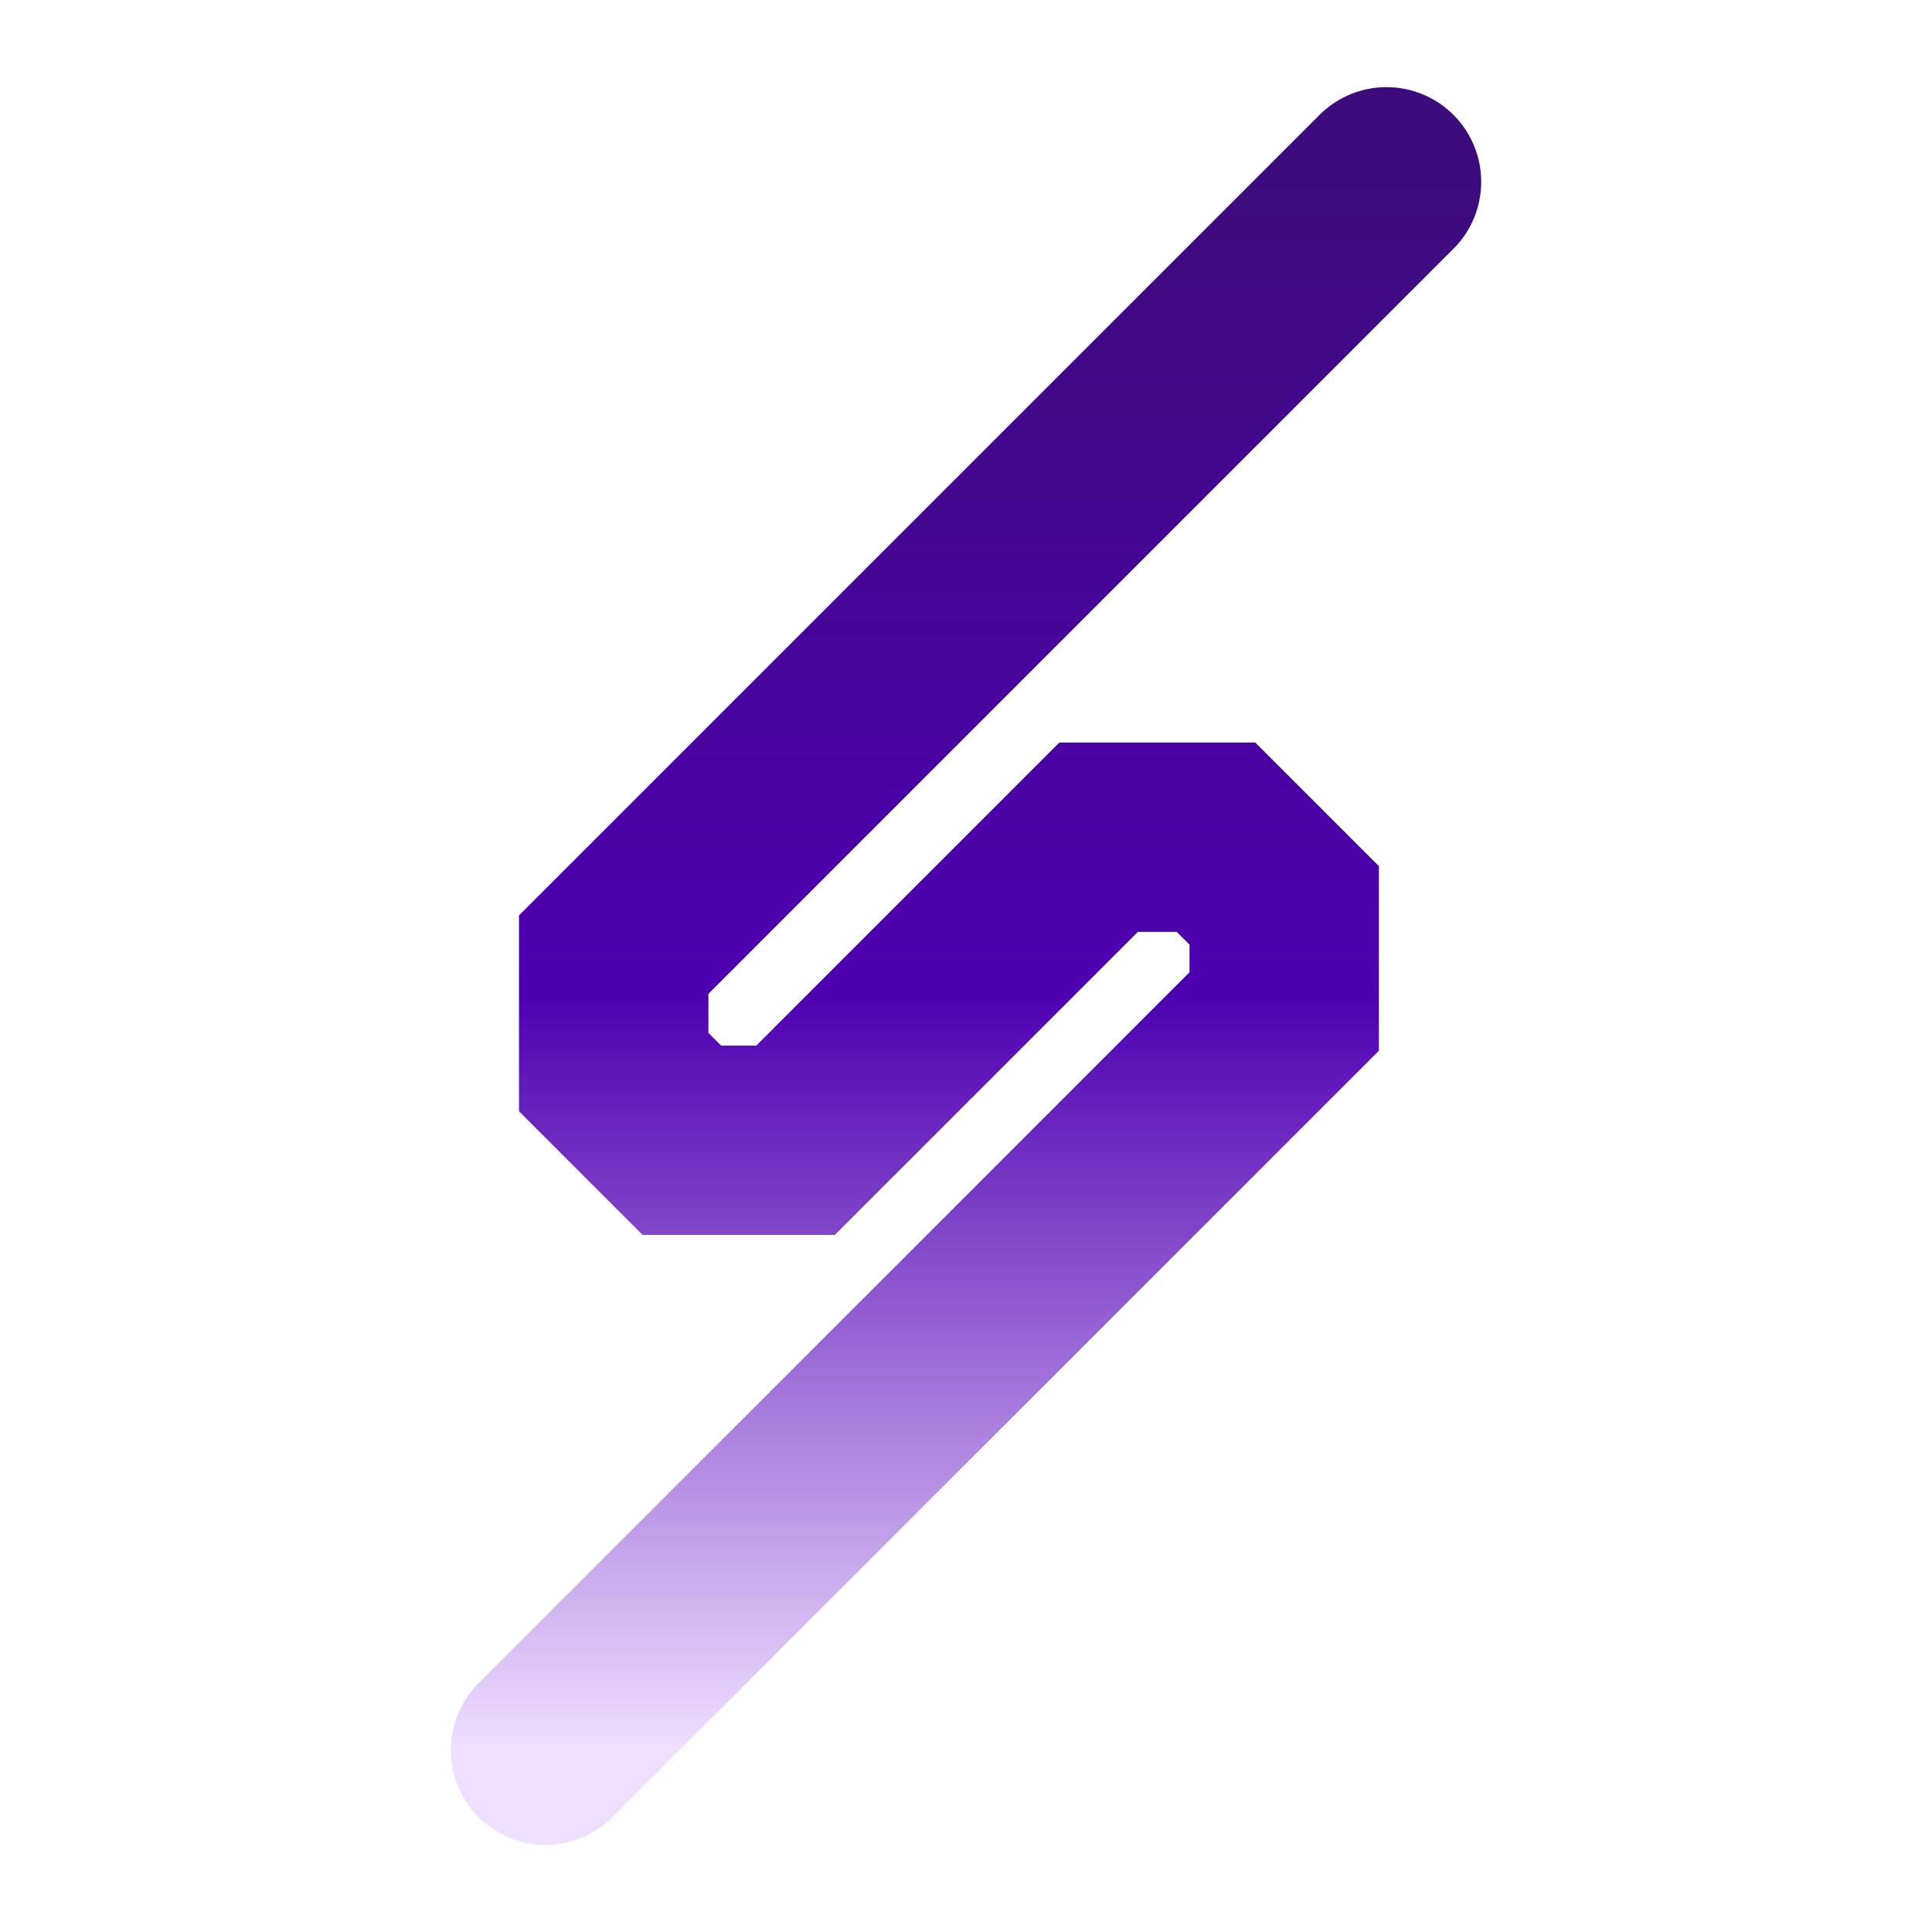
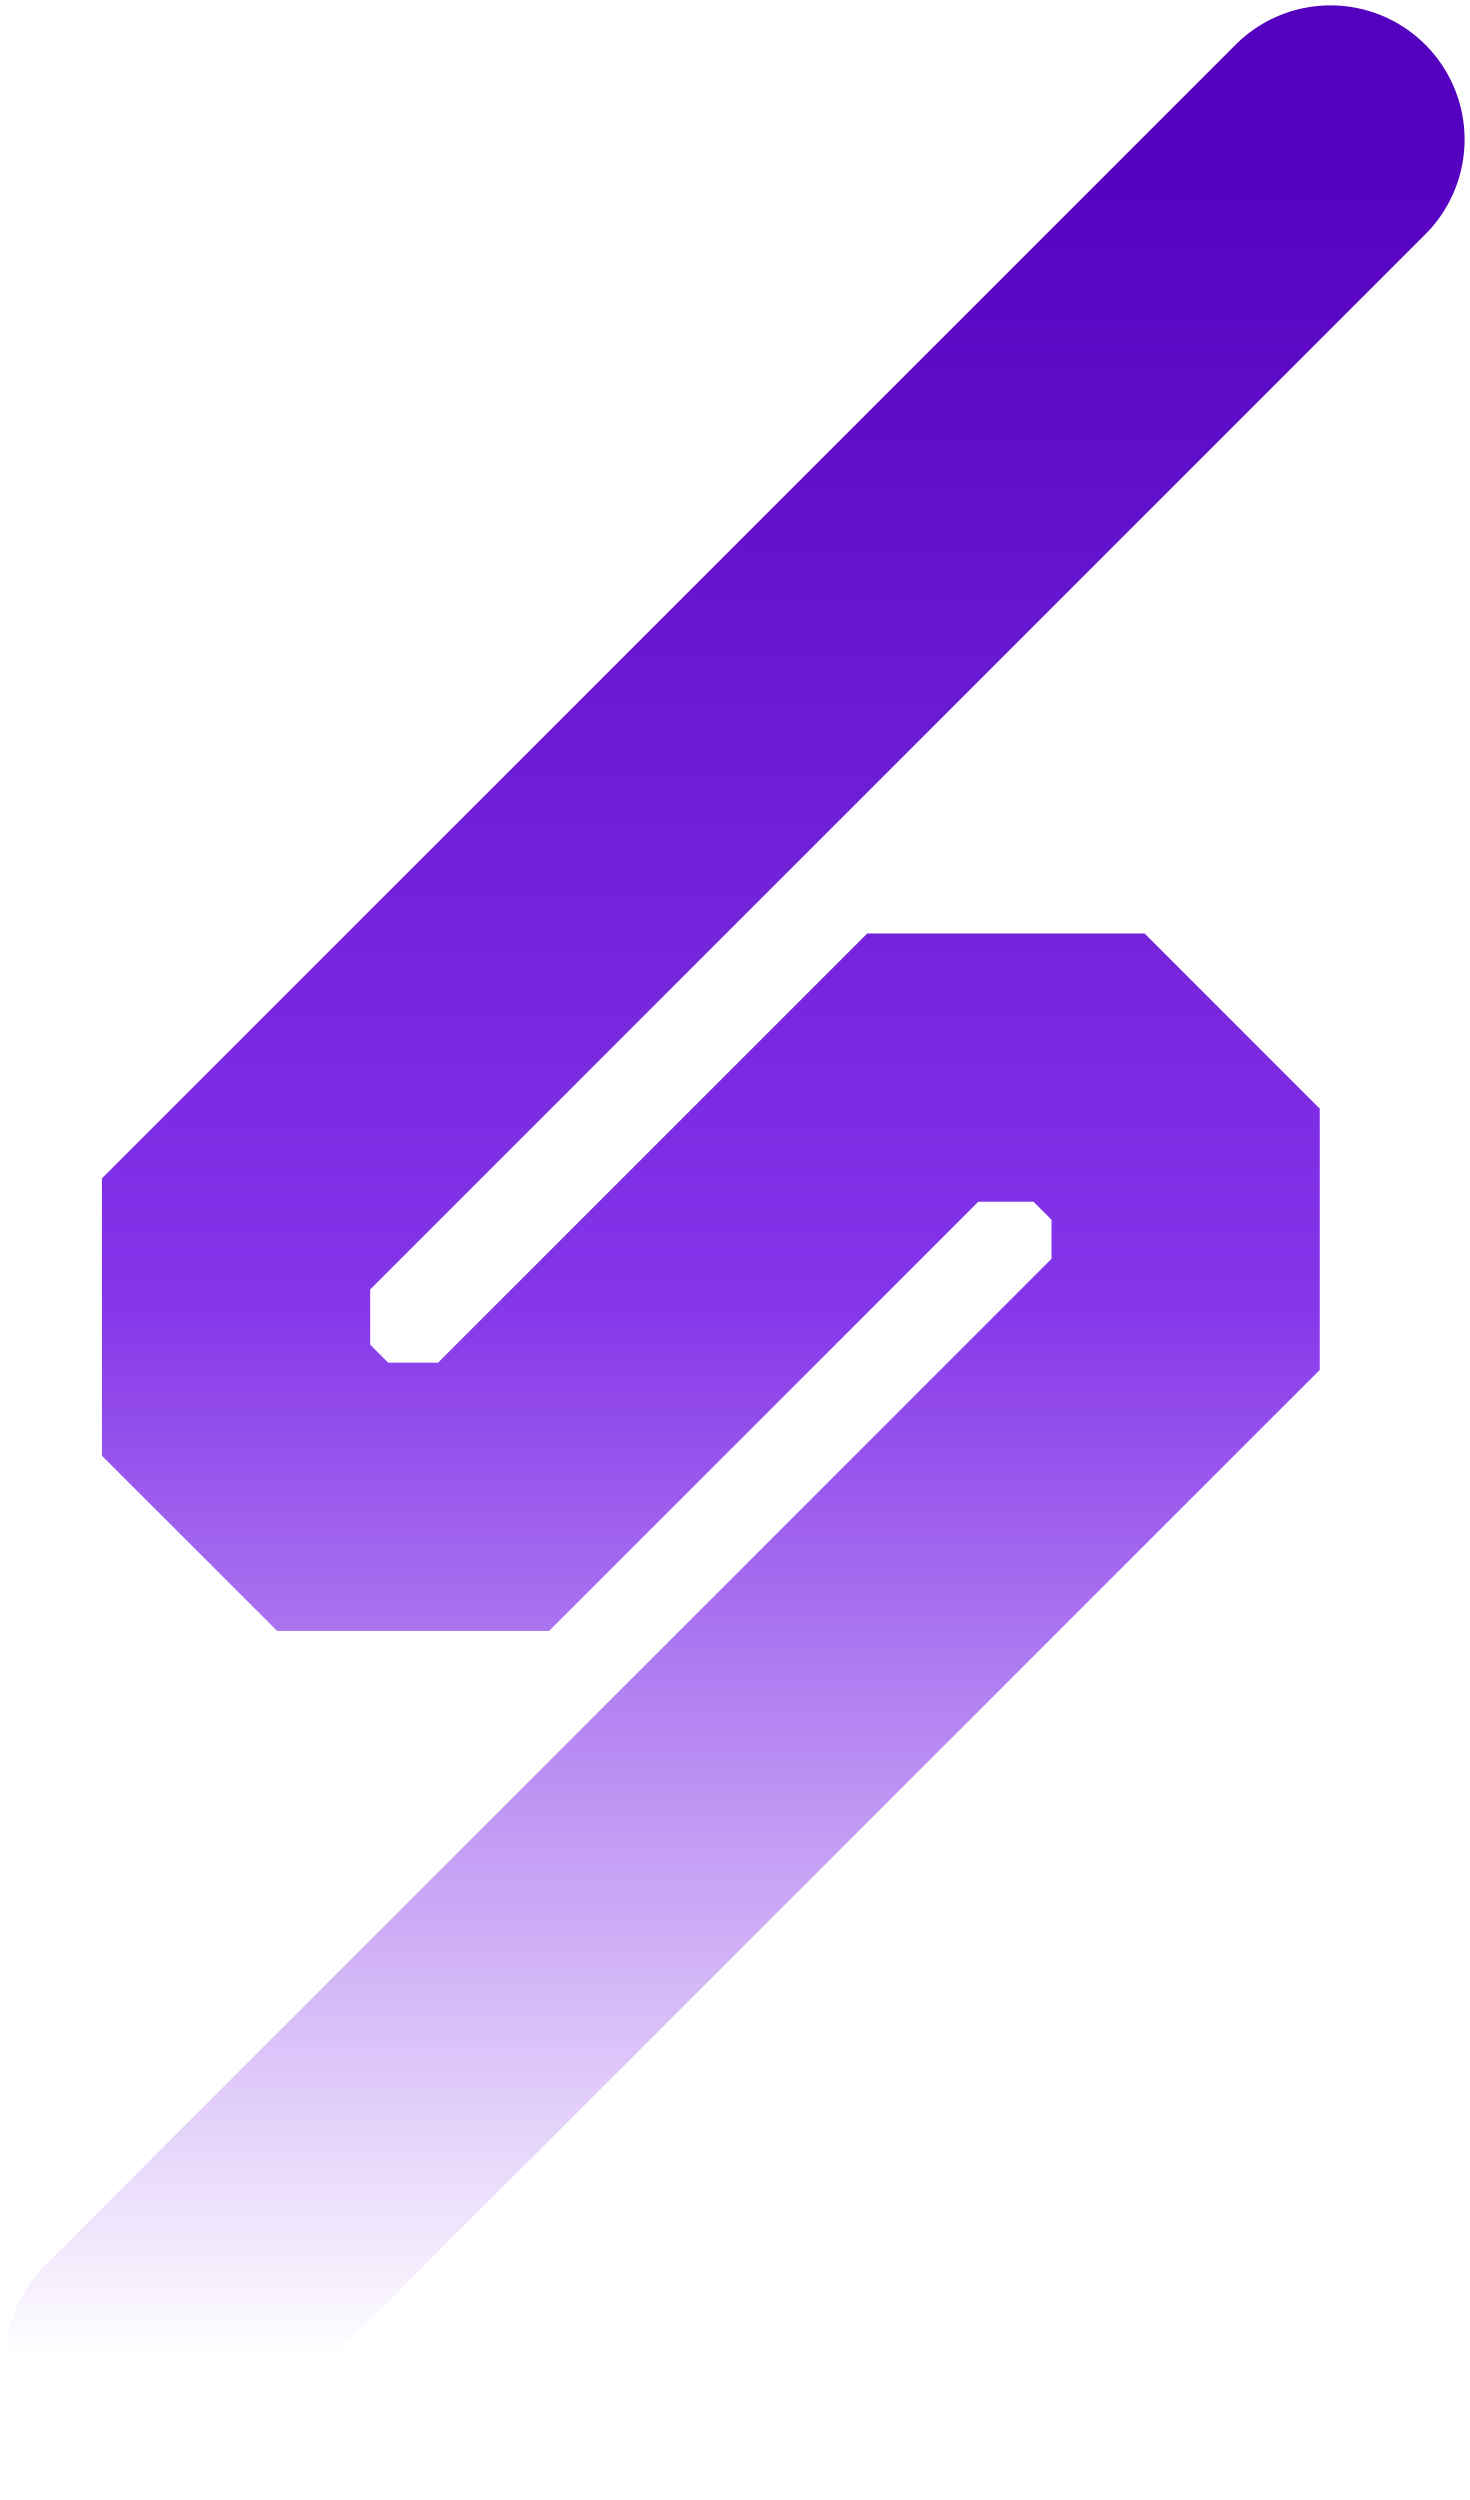
- <svg xmlns="http://www.w3.org/2000/svg" width="255" height="255" viewBox="0 0 255 255" fill="none">
-   <path d="M183 24L81 126V141.5L90 150.5H105L145 110.5H160.5L169.5 119.5V133.5L72 231" stroke="url(#paint0_linear_106_8)" stroke-width="25" stroke-linecap="round" />
+ <svg xmlns="http://www.w3.org/2000/svg" viewBox="0 0 137 233" fill="none">
+   <path d="M124 13L22 115V130.5L31 139.5H46L86 99.5H101.5L110.5 108.5V122.5L13 220" stroke="url(#paint0_linear_203_4)" stroke-width="25" stroke-linecap="round" />
  <defs>
-     <linearGradient id="paint0_linear_106_8" x1="127.5" y1="24" x2="127.5" y2="231" gradientUnits="userSpaceOnUse">
-       <stop stop-color="#3D0C7C" />
-       <stop offset="0.519" stop-color="#4E00B1" />
-       <stop offset="1" stop-color="#EFDFFF" />
+     <linearGradient id="paint0_linear_203_4" x1="68.5" y1="13" x2="68.5" y2="220" gradientUnits="userSpaceOnUse">
+       <stop stop-color="#5400BF" />
+       <stop offset="0.519" stop-color="#8434E9" />
+       <stop offset="1" stop-color="white" />
    </linearGradient>
  </defs>
</svg>
